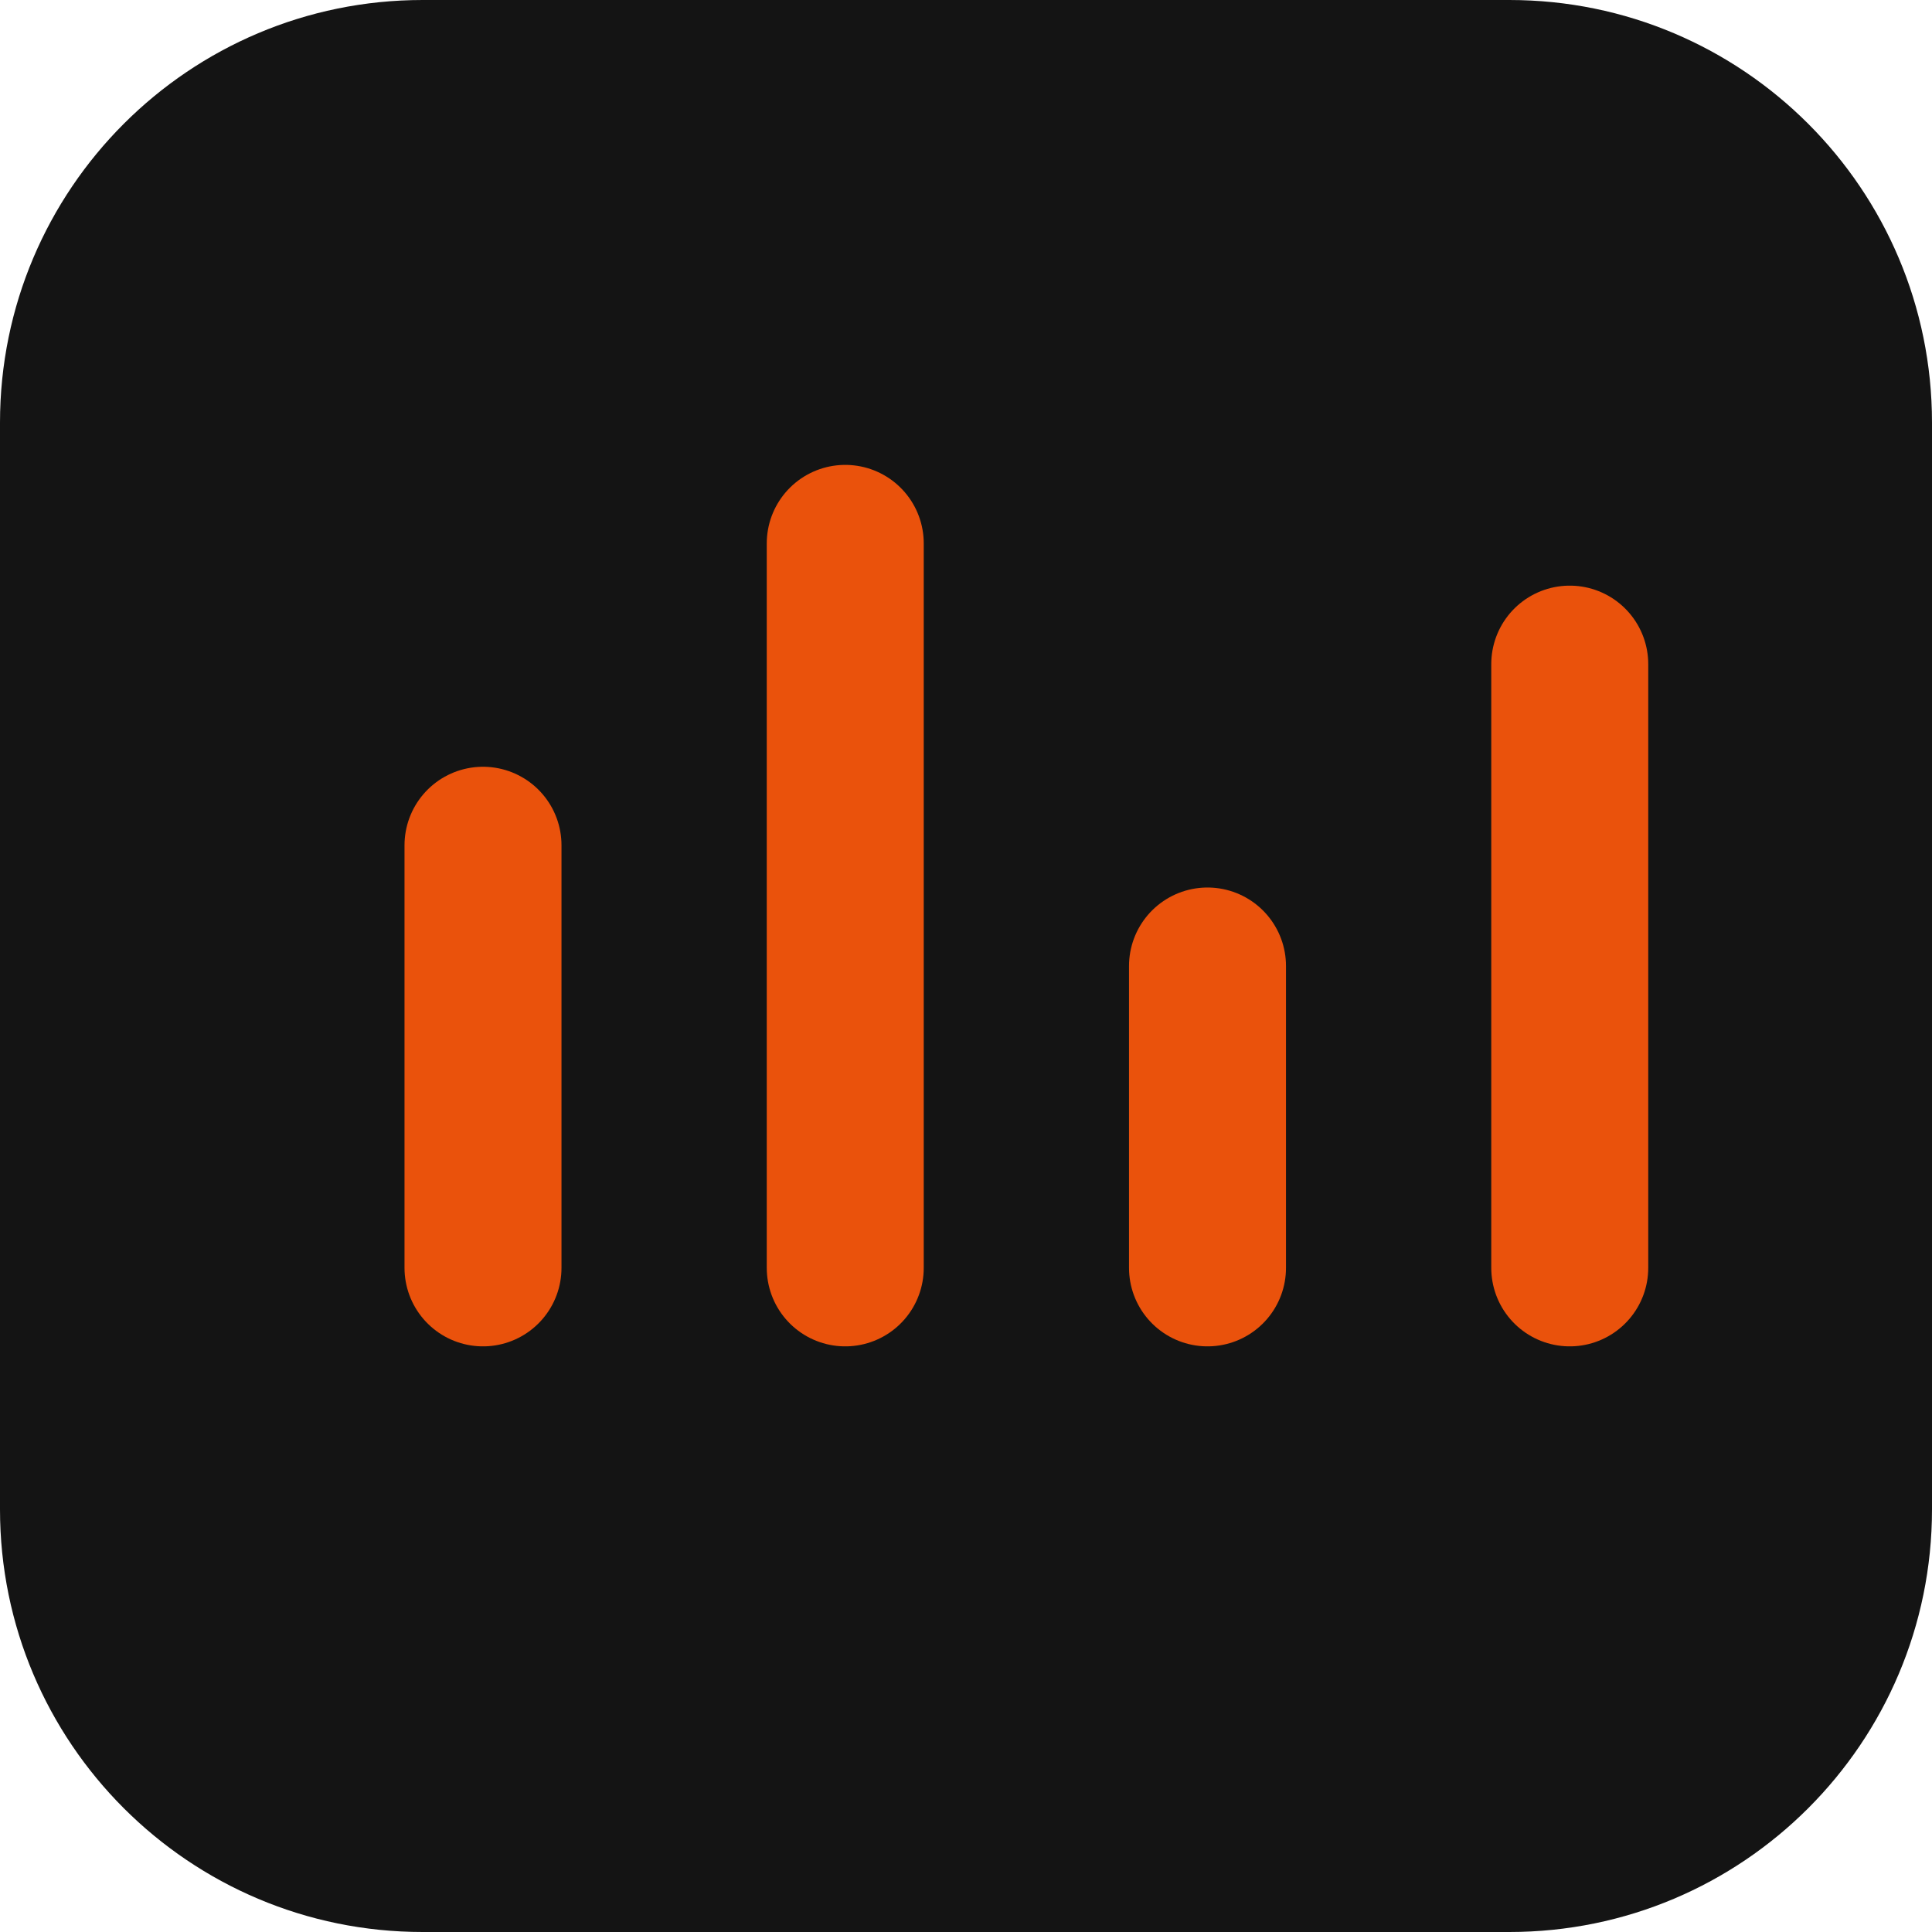
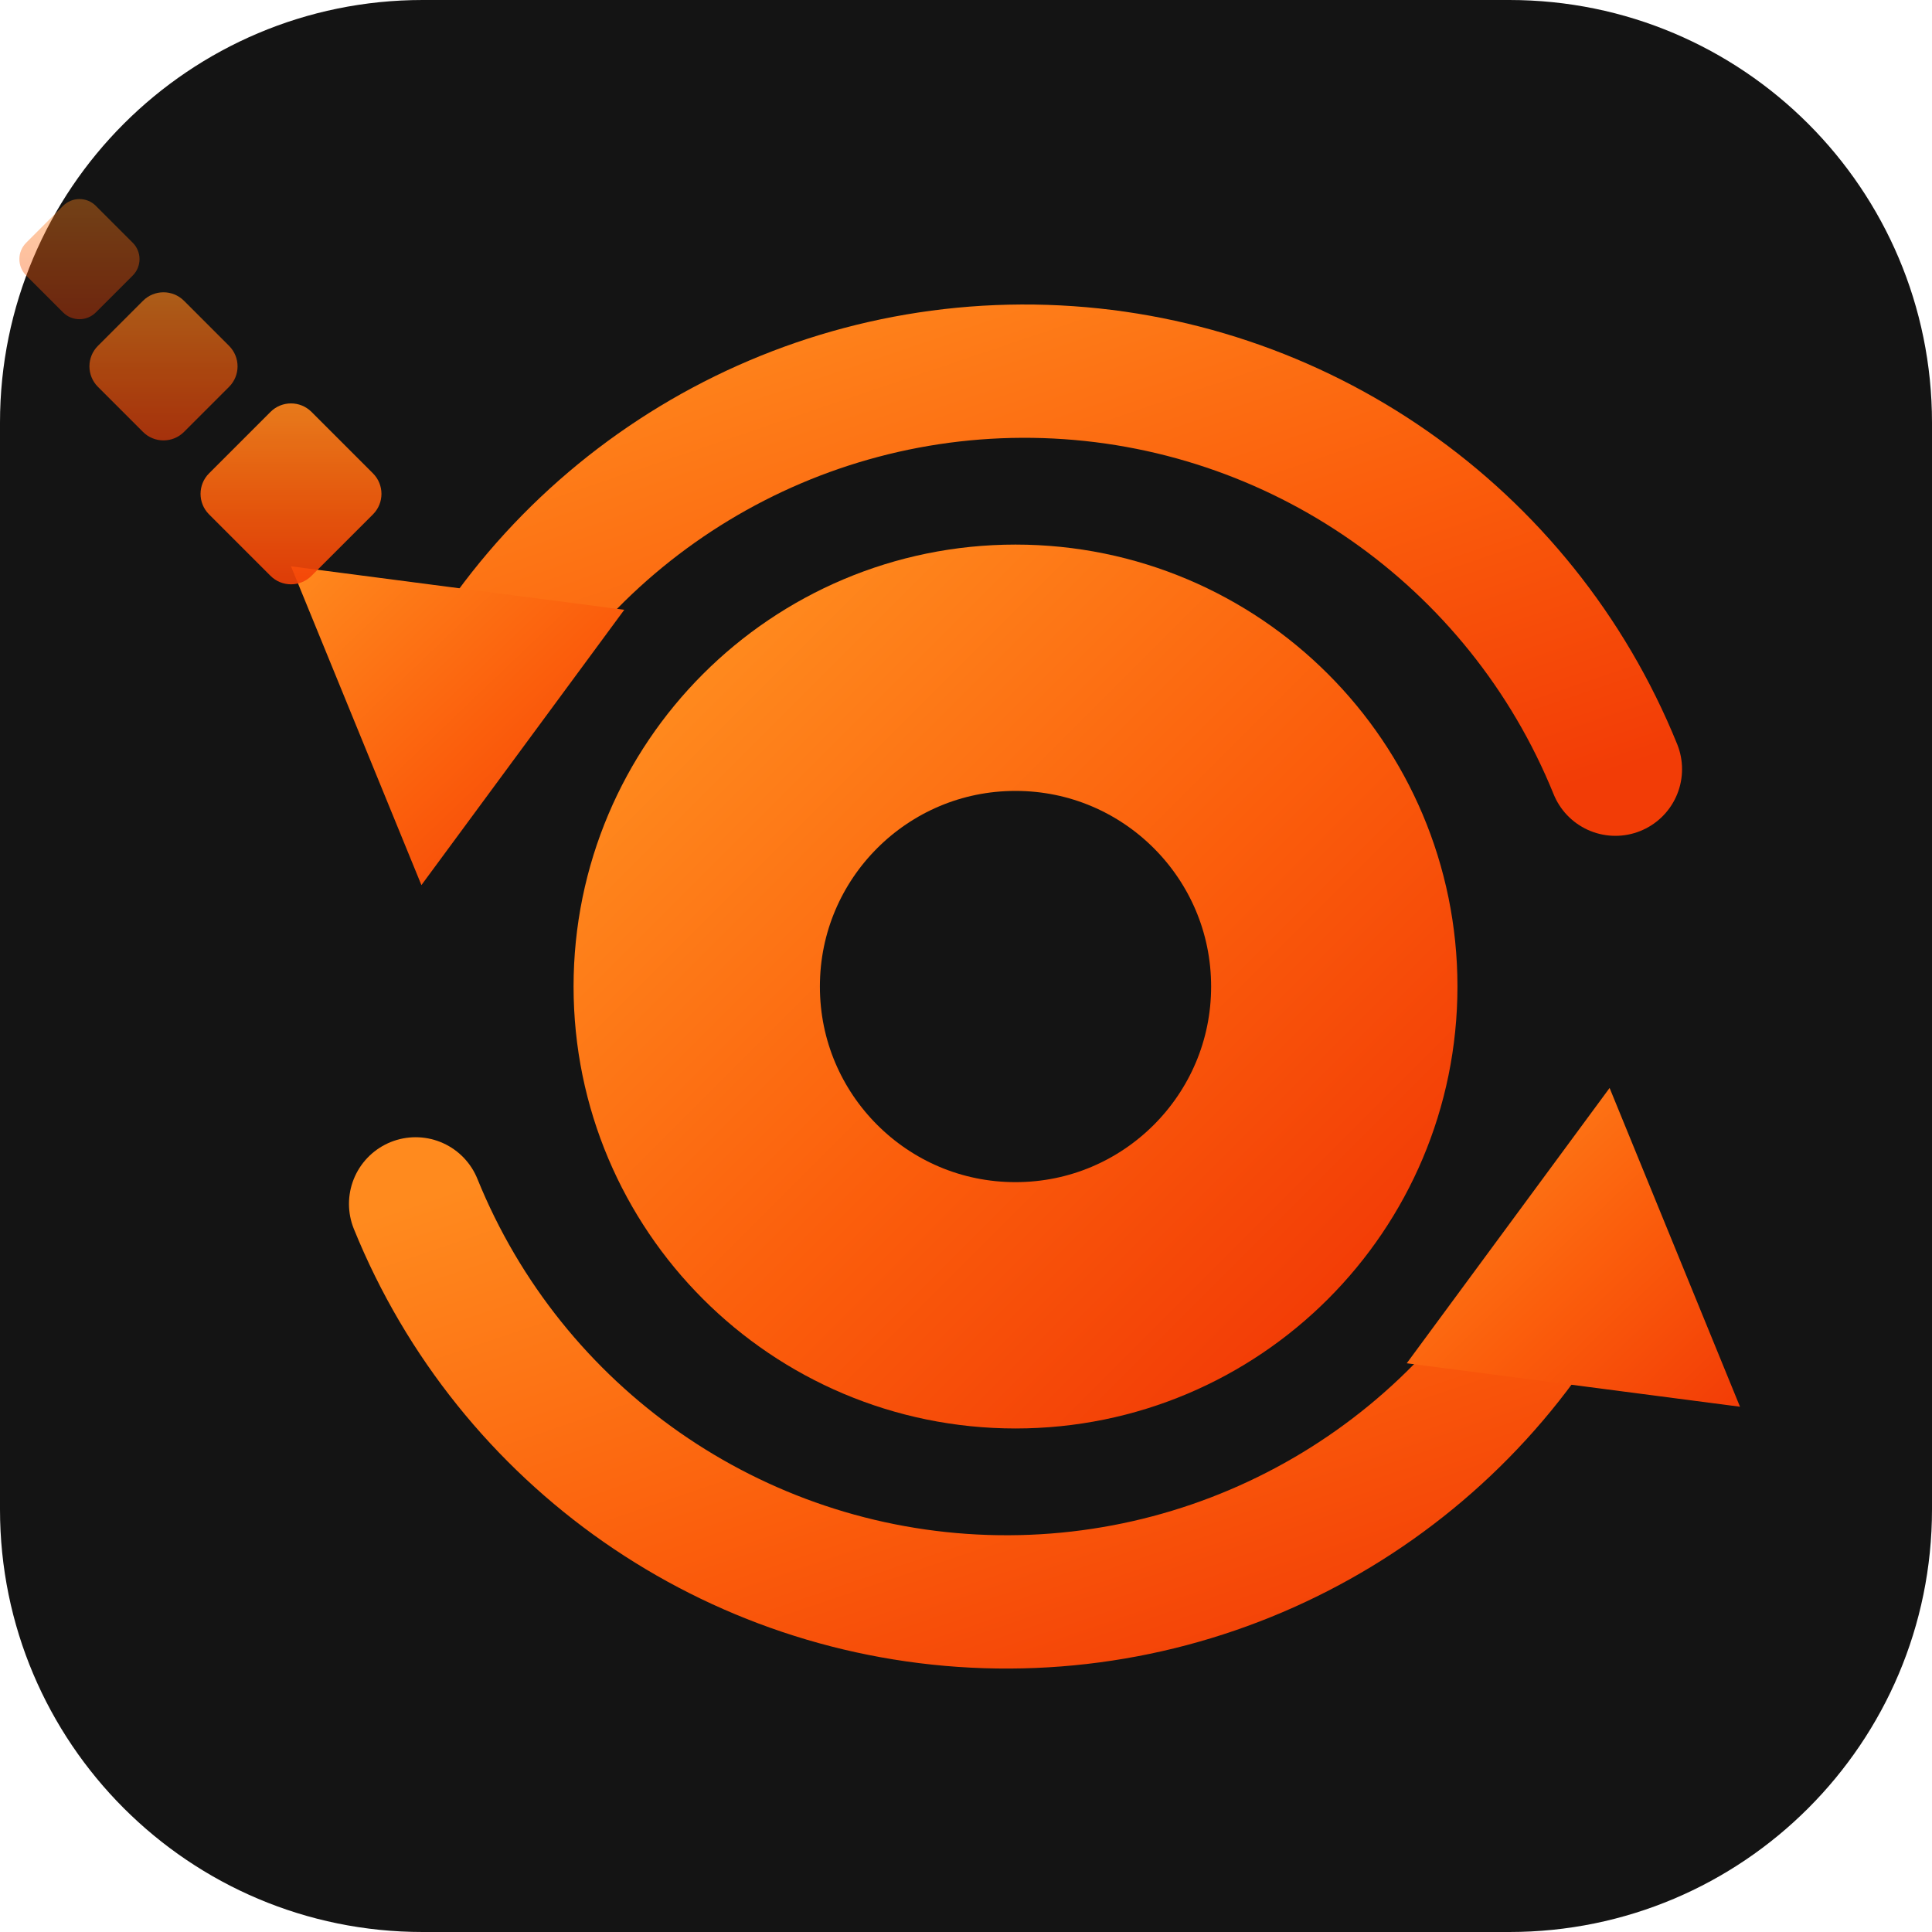
- <svg xmlns="http://www.w3.org/2000/svg" viewBox="0 0 32 32">
-   <rect width="32" height="32" rx="7" fill="#141414" />
-   <path d="M8 21V14M14 21V9M20 21v-5M26 21V11" stroke="#ea520c" stroke-width="2.6" stroke-linecap="round" />
+ <svg xmlns="http://www.w3.org/2000/svg" viewBox="0 0 64 64">
+   <defs>
+     <linearGradient id="osGrad" x1="0" y1="0" x2="1" y2="1">
+       <stop offset="0%" stop-color="#ff8a1e" />
+       <stop offset="55%" stop-color="#fb5e0c" />
+       <stop offset="100%" stop-color="#f23c06" />
+     </linearGradient>
+   </defs>
+   <rect width="64" height="64" rx="14" fill="#141414" />
+   <g fill="url(#osGrad)" stroke="url(#osGrad)" transform="translate(1 1) scale(0.96)">
+     <circle cx="34" cy="33" r="11" fill="none" stroke-width="8.5" />
+     <path d="M54.7 25.5 A22 22 0 0 0 14.5 24.2" fill="none" stroke-width="4.6" stroke-linecap="round" />
+     <path d="M9 18.5 L20.5 20 L13.5 29.5 Z" stroke-width="0" />
+     <path d="M13.3 40.5 A22 22 0 0 0 53.5 41.8" fill="none" stroke-width="4.6" stroke-linecap="round" />
+     <path d="M59 47.5 L47.5 46 L54.5 36.5 Z" stroke-width="0" />
+     <g stroke-width="0">
+       <rect x="6.5" y="13.5" width="5" height="5" rx="1" transform="rotate(45 9 16)" opacity="0.9" />
+       <rect x="2.5" y="9.5" width="4.2" height="4.2" rx="1" transform="rotate(45 4.6 11.6)" opacity="0.65" />
+       <rect x="0" y="6.2" width="3.4" height="3.4" rx="0.8" transform="rotate(45 1.7 7.9)" opacity="0.4" />
+     </g>
+   </g>
</svg>
